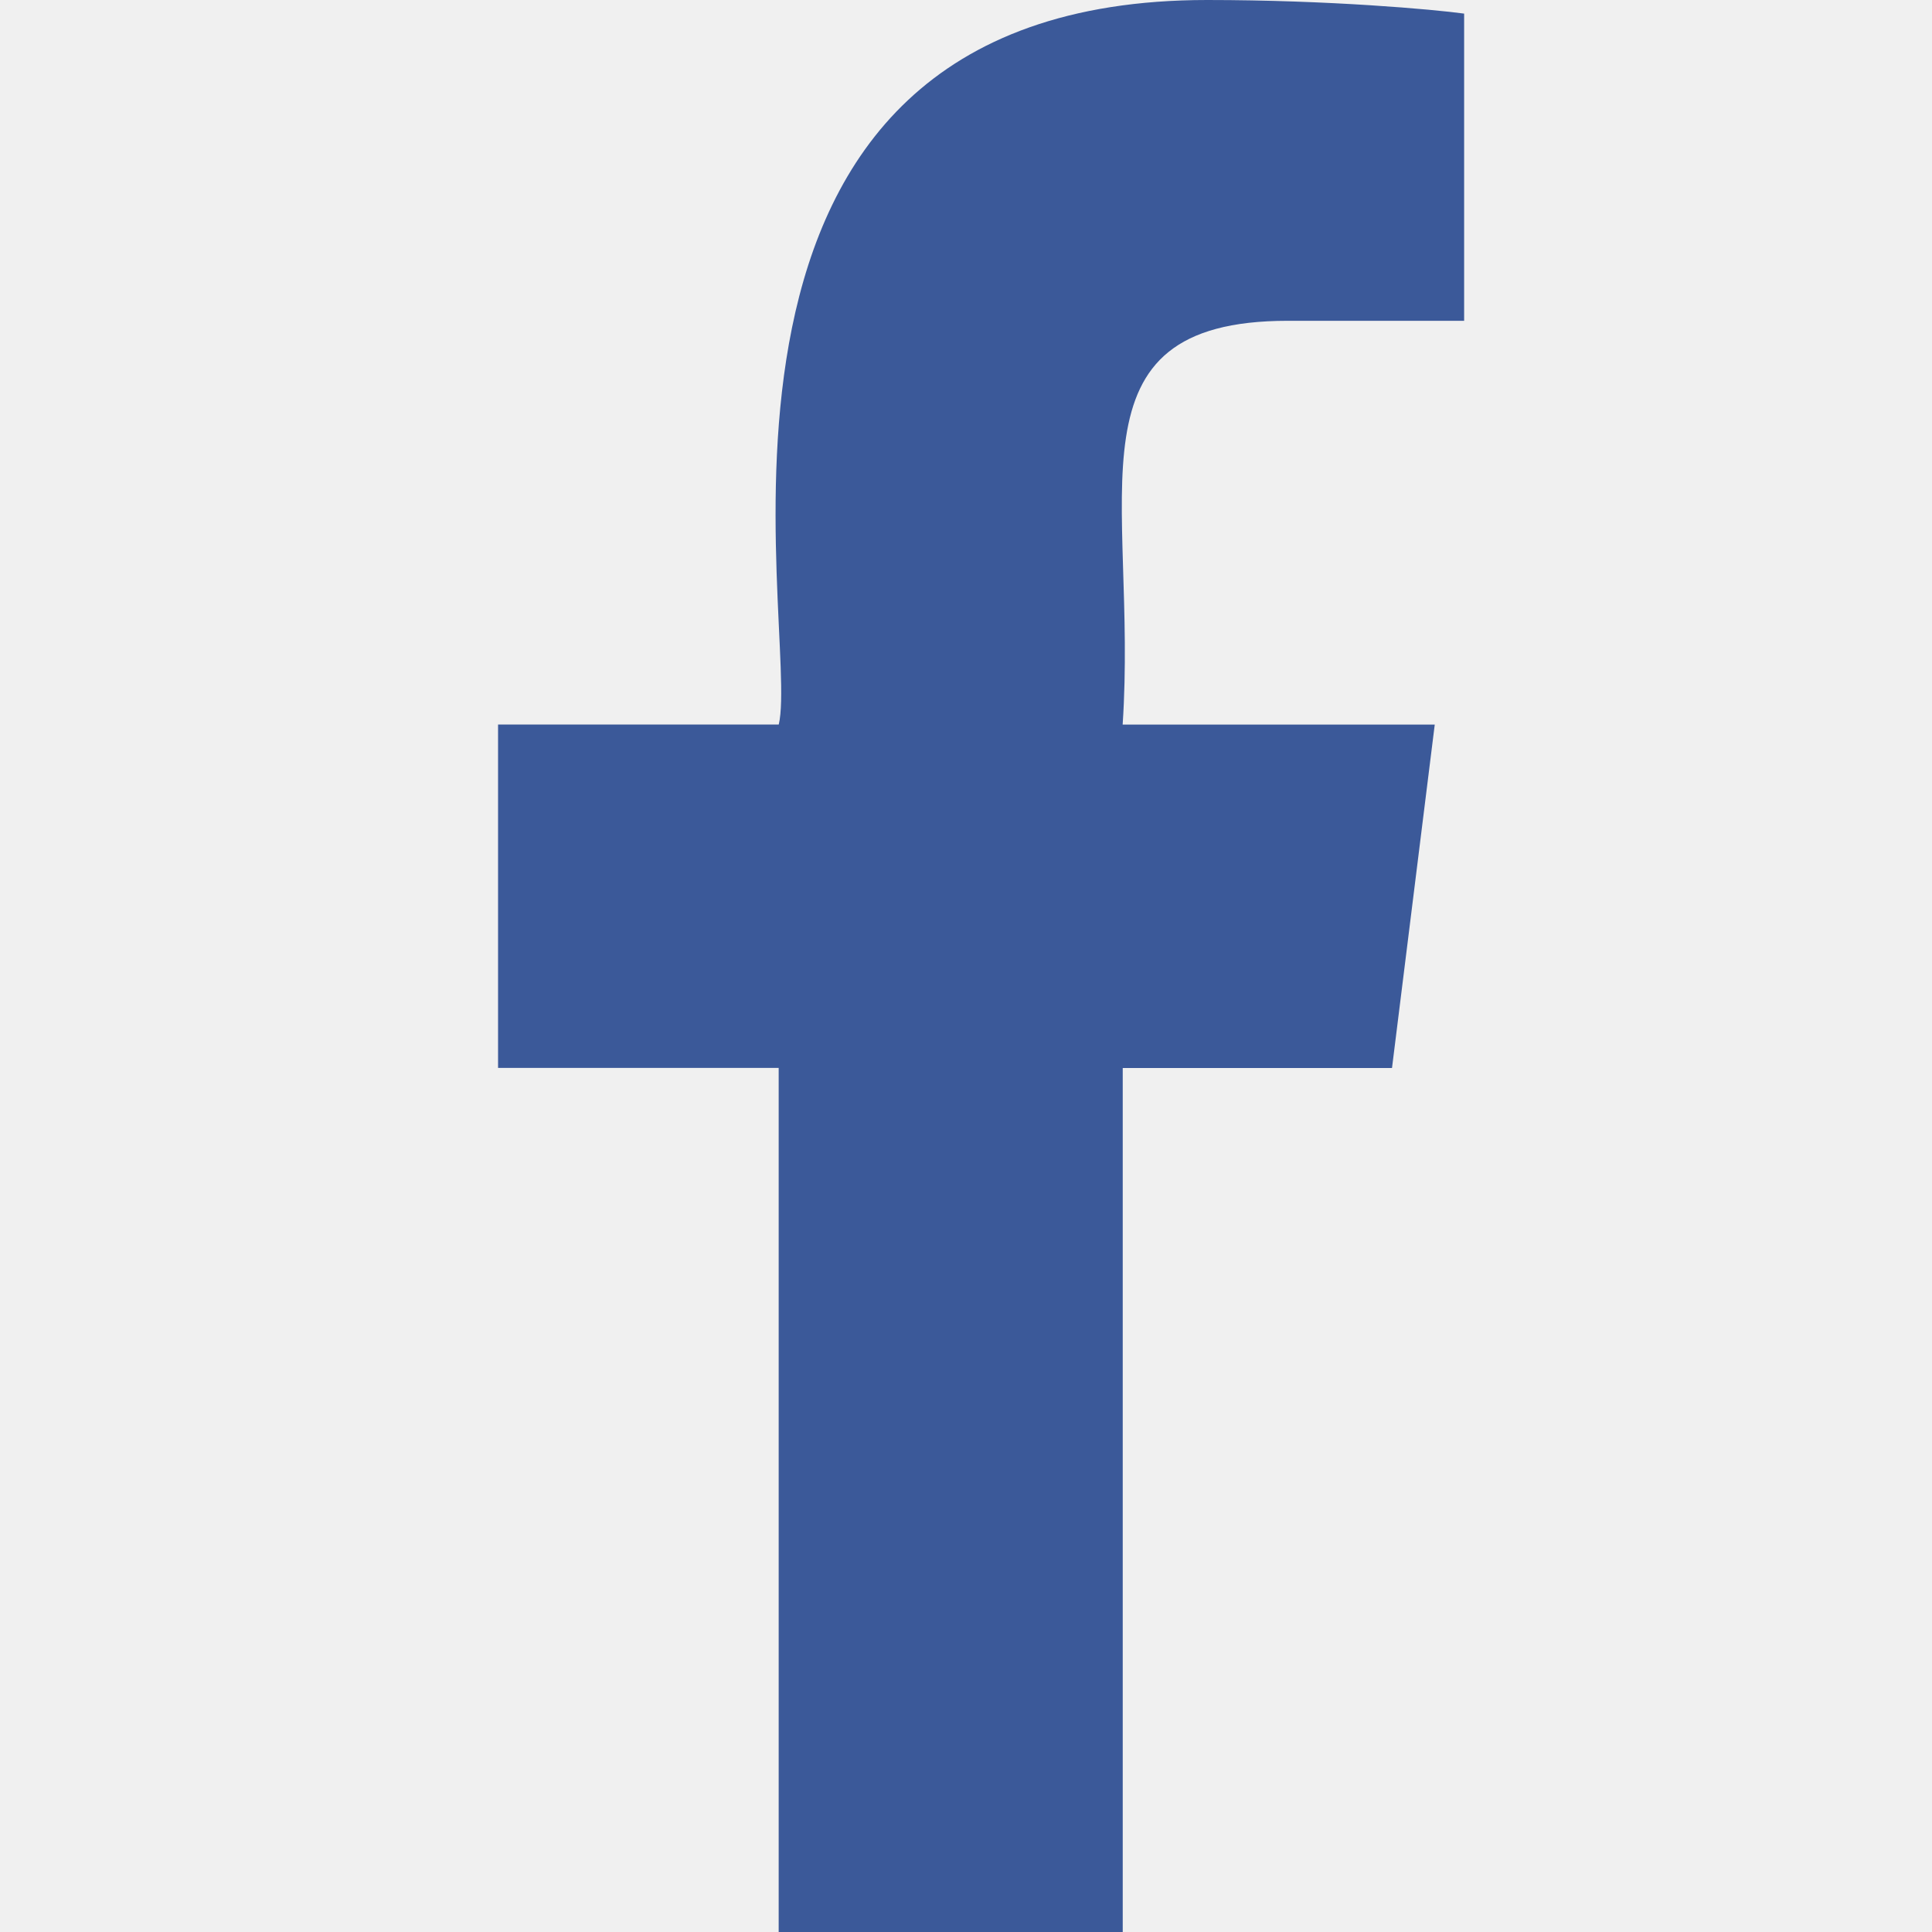
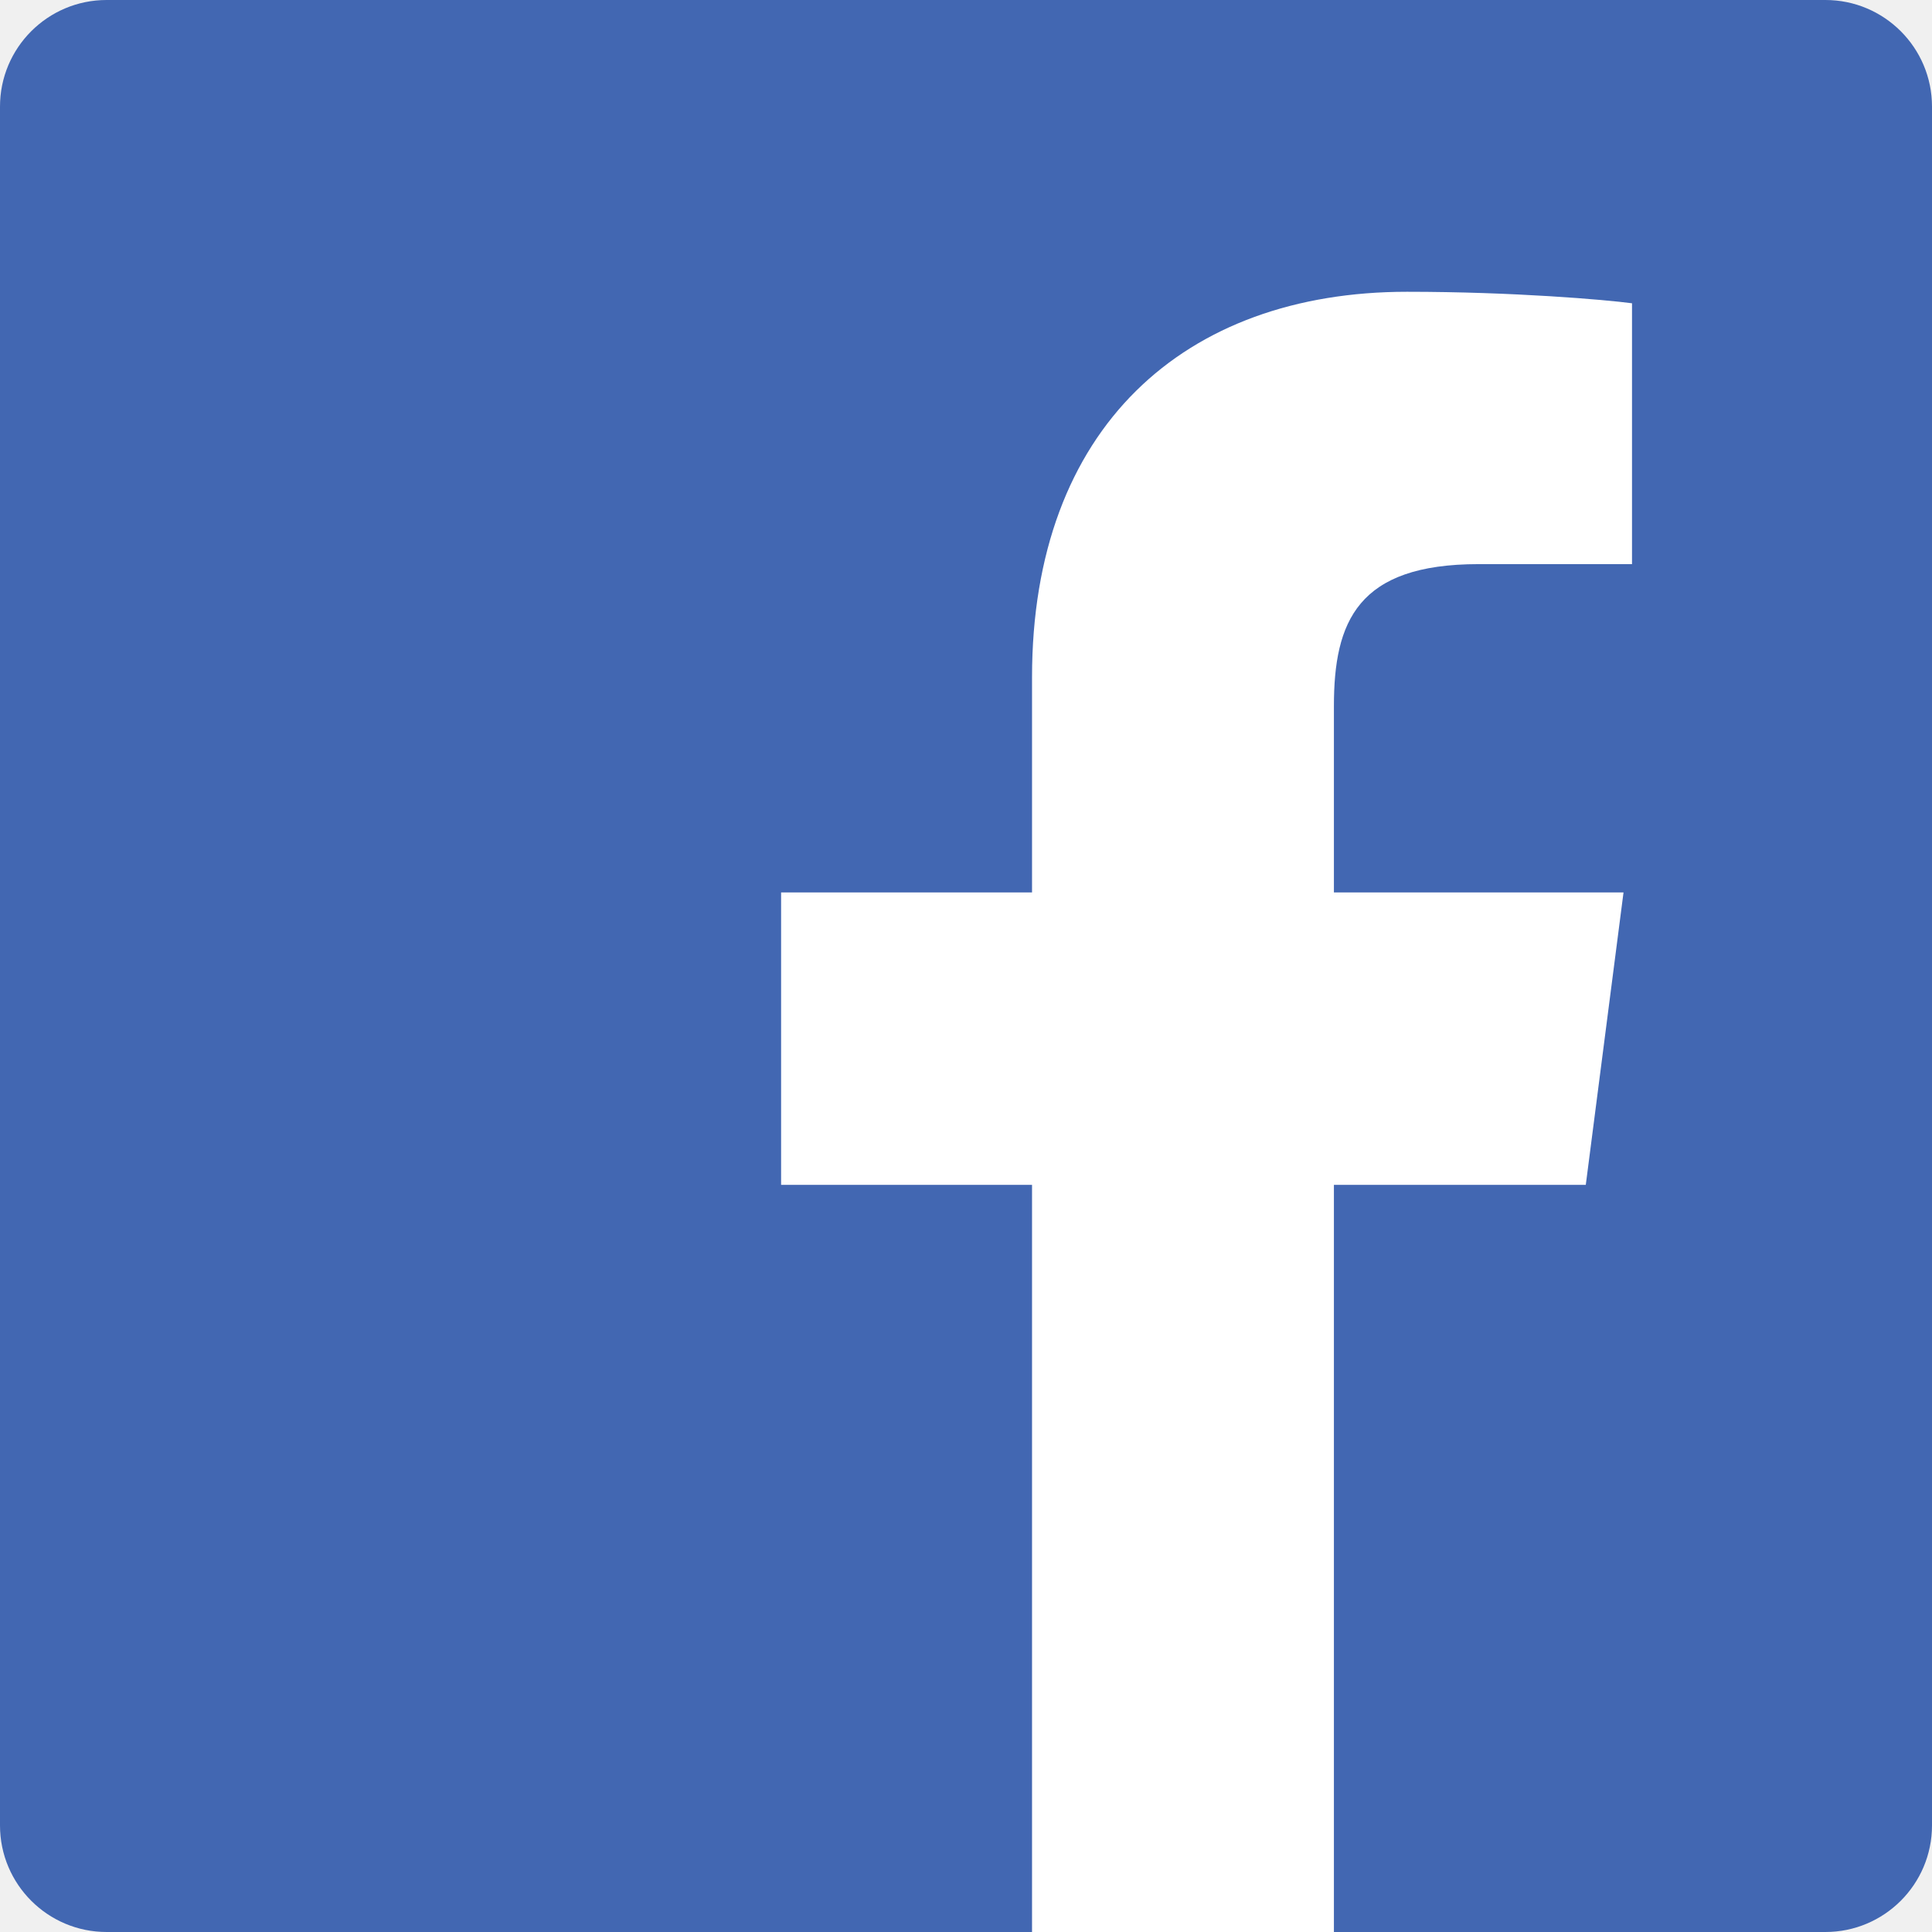
- <svg xmlns="http://www.w3.org/2000/svg" enable-background="new 0 0 24 24" height="512" viewBox="0 0 24 24" width="512">
-   <path d="m15.997 3.985h2.191v-3.816c-.378-.052-1.678-.169-3.192-.169-6.932 0-5.046 7.85-5.322 9h-3.487v4.266h3.486v10.734h4.274v-10.733h3.345l.531-4.266h-3.877c.188-2.824-.761-5.016 2.051-5.016z" fill="#3b5999" />
+ <svg xmlns="http://www.w3.org/2000/svg" height="512pt" viewBox="0 0 512 512" width="512pt">
+   <path d="m483.738 0h-455.5c-15.598.008-28.242 12.66-28.238 28.262v455.5c.008 15.598 12.66 28.242 28.262 28.238h455.477c15.605.004 28.258-12.645 28.262-28.25 0-.004 0-.008 0-.012v-455.5c-.008-15.598-12.66-28.242-28.262-28.238zm0 0" fill="#4267b2" />
+   <path d="m353.5 512v-198h66.75l10-77.5h-76.75v-49.359c0-22.387 6.215-37.641 38.316-37.641h40.684v-69.129c-7.078-.941-31.363-3.047-59.621-3.047-59 0-99.379 36-99.379 102.141v57.035h-66.5v77.5h66.5v198zm0 0" fill="#fff" />
</svg>
